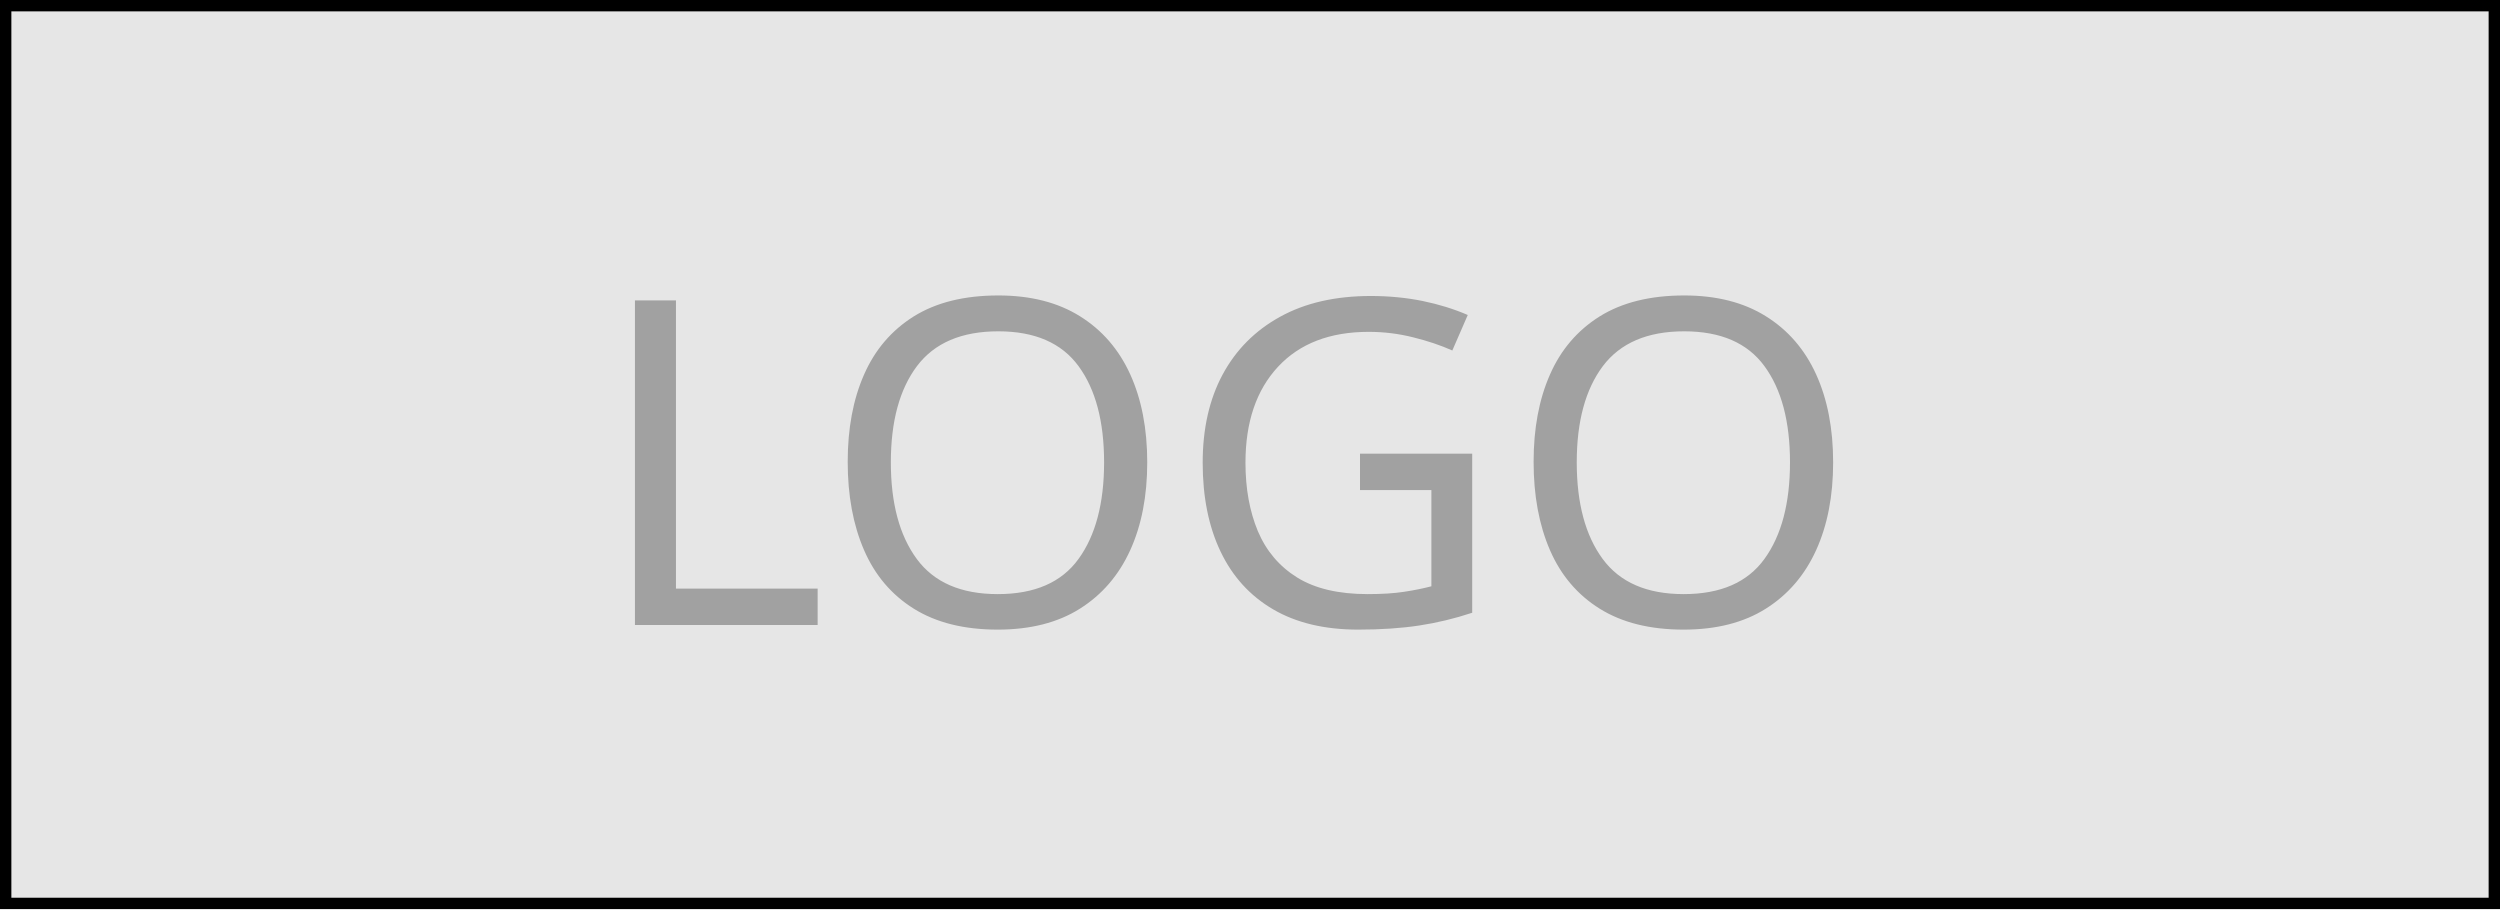
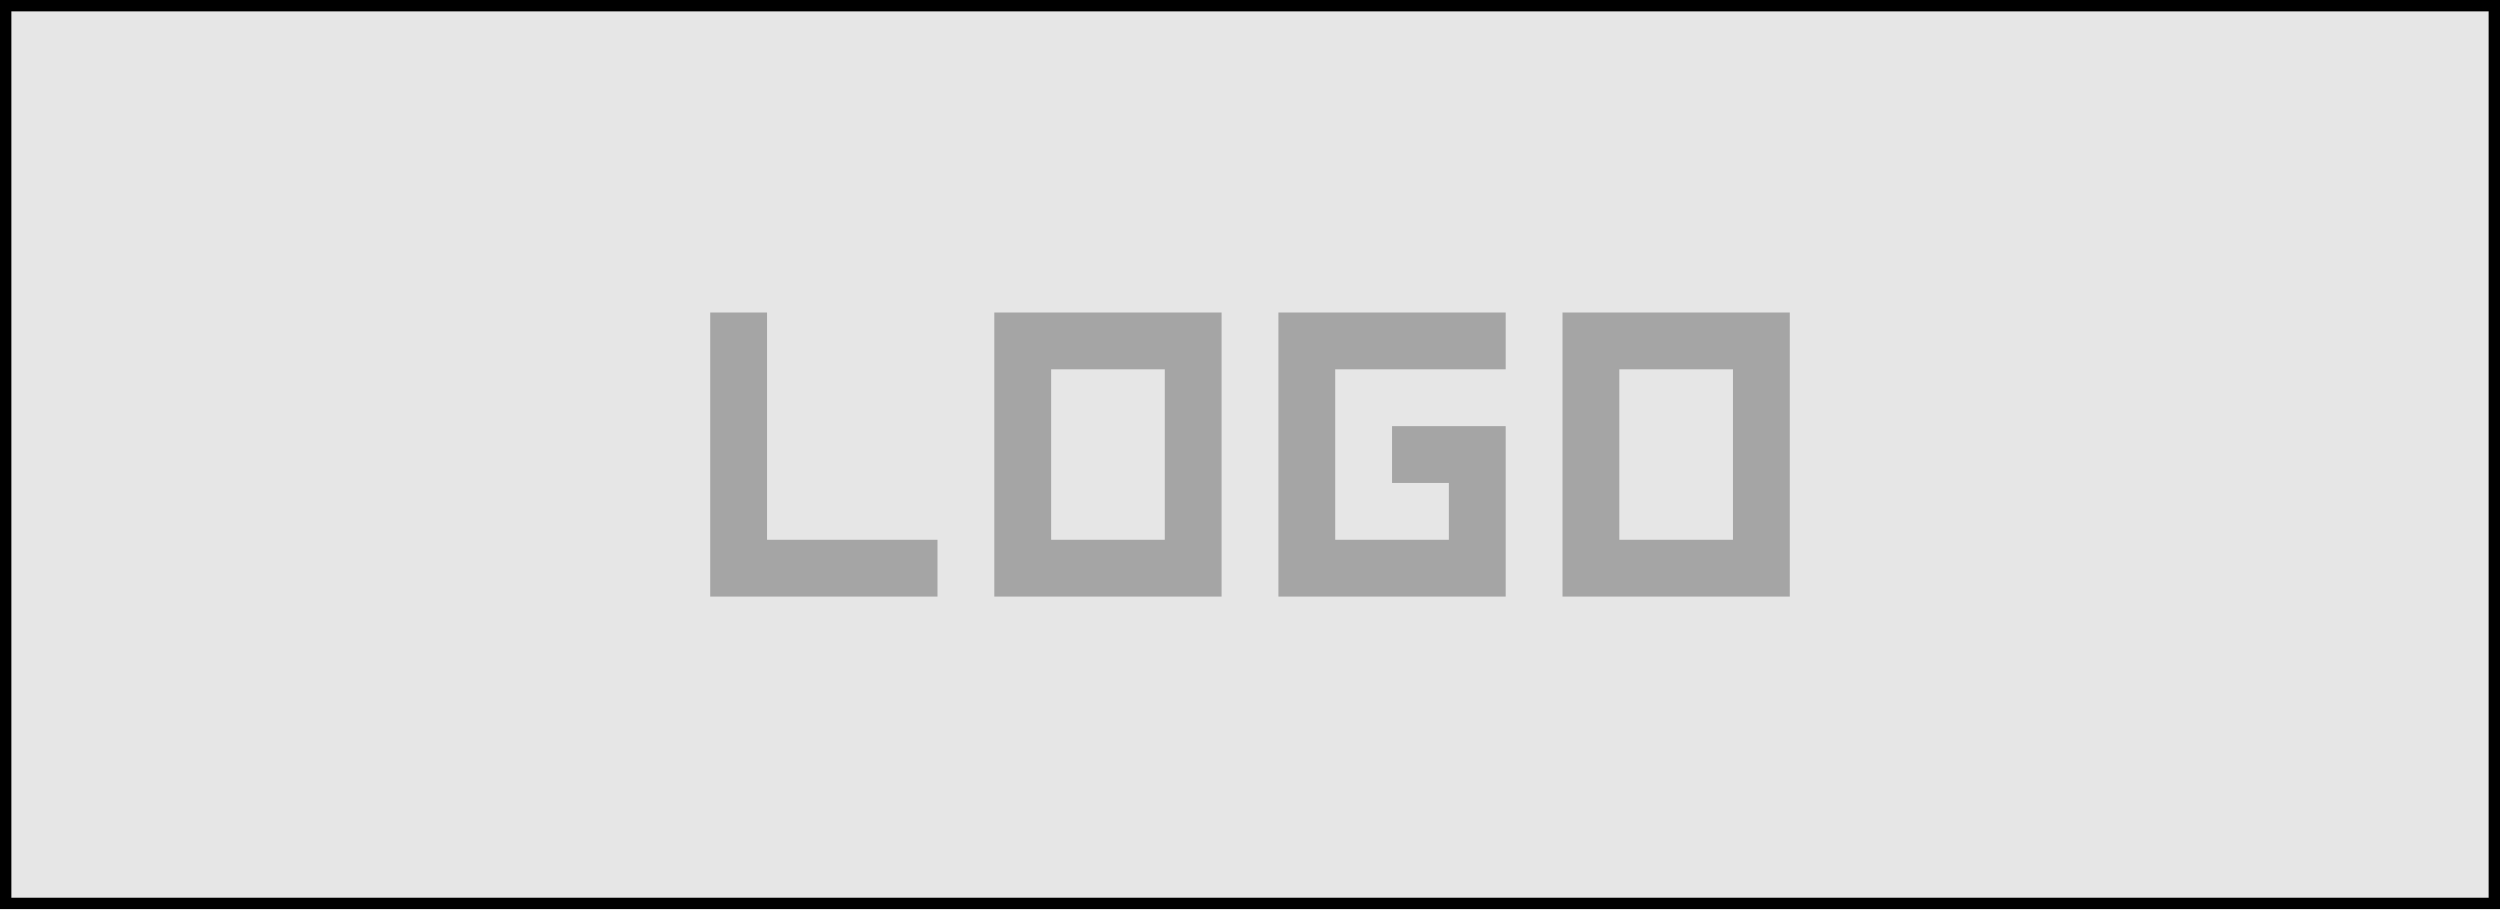
<svg xmlns="http://www.w3.org/2000/svg" width="220" height="80" viewBox="0 0 220 80" style="shape-rendering: auto">
  <g id="logo">
    <rect x="0.5" y="0.5" width="219" height="79" style="fill-opacity: .1; stroke: black" />
-     <text x="52" y="55" style="font-family: sans-serif; font-size: 40px; fill: black; fill-opacity: .3; stroke: none">LOGO</text>
+     <path transform="matrix(1, 0, 0, 1, 62.5, 52.5)" style="fill: #a5a5a5" d="M 0 -25 L 0 0 L 20 0 L 20 -5 L 5 -5 L 5 -25 L 0 -25 z M 25 -25 L 25 0 L 45 0 L 45 -25 L 25 -25 z M 50 -25 L 50 0 L 70 0 L 70 -15 L 60 -15 L 60 -10 L 65 -10 L 65 -5 L 55 -5 L 55 -20 L 70 -20 L 70 -25 L 50 -25 z M 75 -25 L 75 0 L 95 0 L 95 -25 L 75 -25 z M 30 -20 L 40 -20 L 40 -5 L 30 -5 L 30 -20 z M 80 -20 L 90 -20 L 90 -5 L 80 -5 L 80 -20 z" />
  </g>
</svg>
